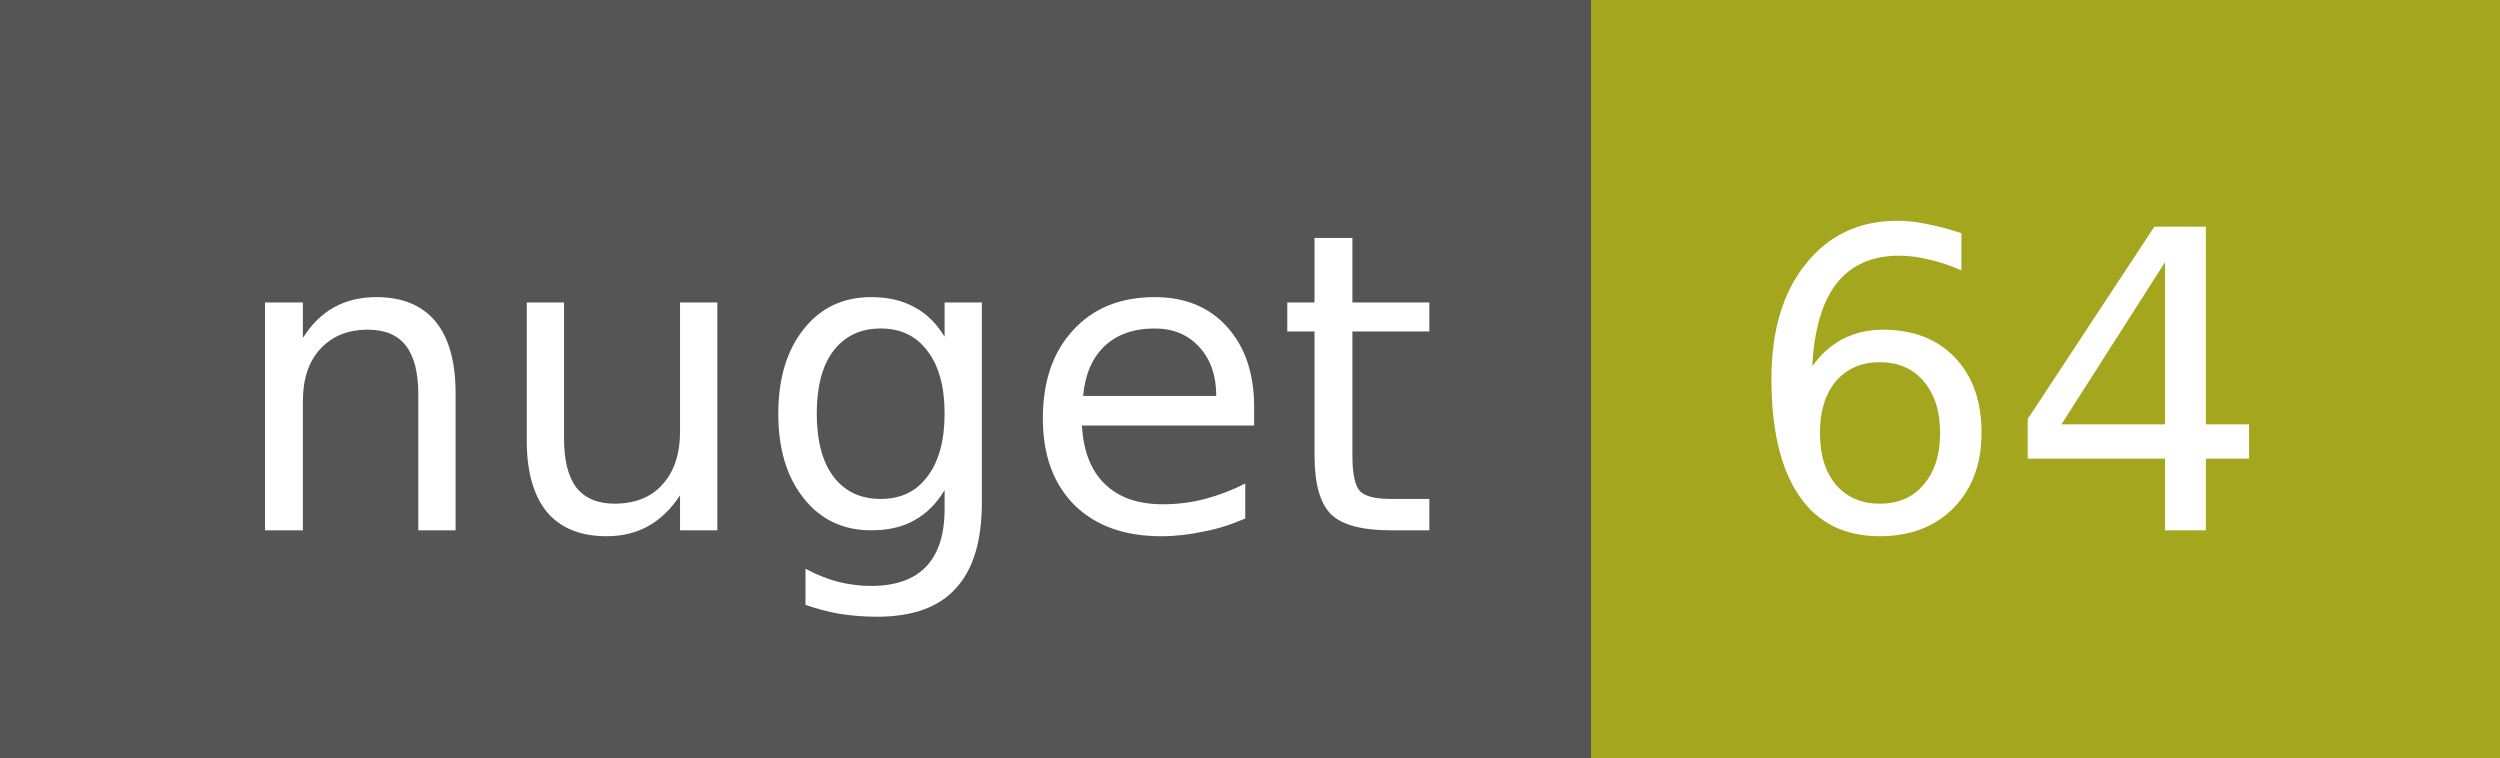
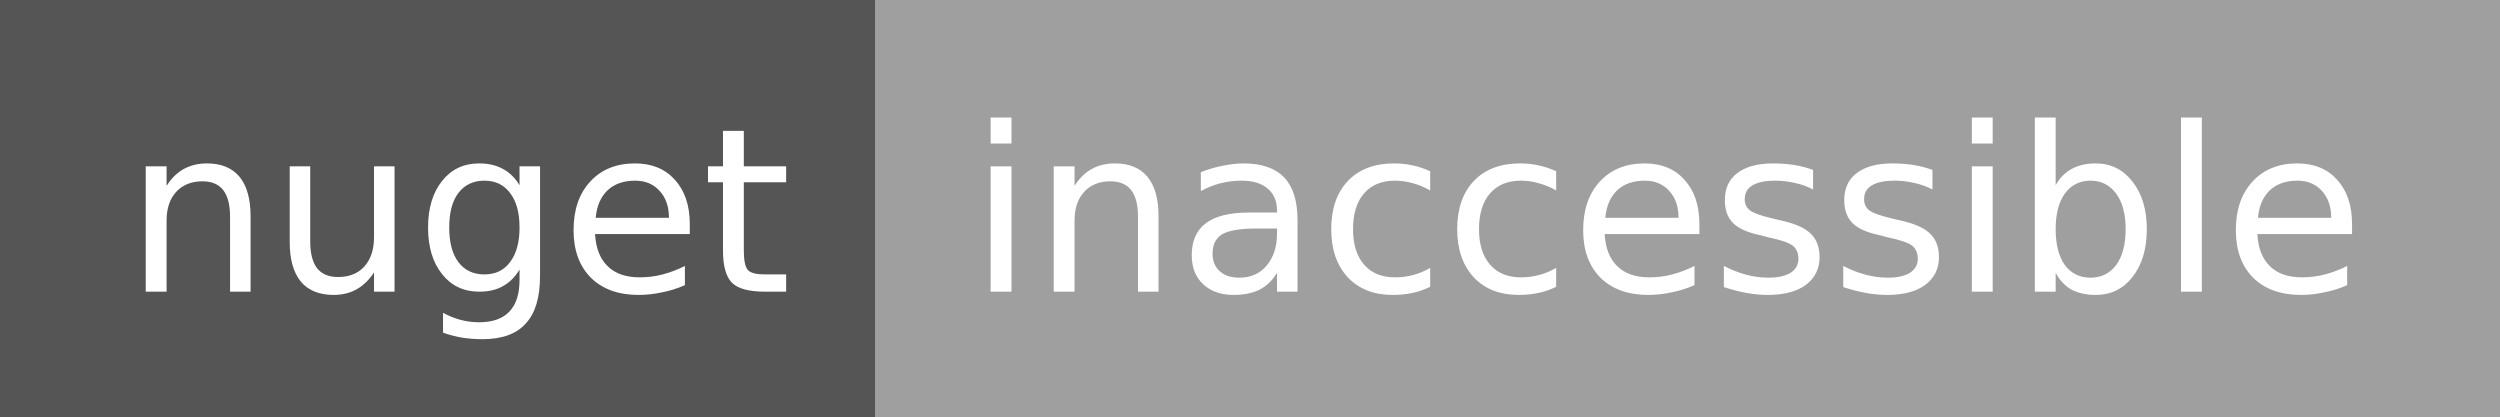
- <svg xmlns="http://www.w3.org/2000/svg" width="66" height="20">
+ <svg xmlns="http://www.w3.org/2000/svg" width="120" height="20">
  <g shape-rendering="crispEdges">
    <path fill="#555" d="M0 0h42v20H0z" />
-     <path fill="#a4a61d" d="M42 0h24v20H42z" />
+     <path fill="#9f9f9f" d="M42 0h78v20H42z" />
  </g>
  <g fill="#fff" text-anchor="middle" font-family="DejaVu Sans,Verdana,Geneva,sans-serif" font-size="11">
    <text x="22" y="14">nuget</text>
-     <text x="53" y="14">64</text>
+     <text x="80" y="14">inaccessible</text>
  </g>
</svg>
